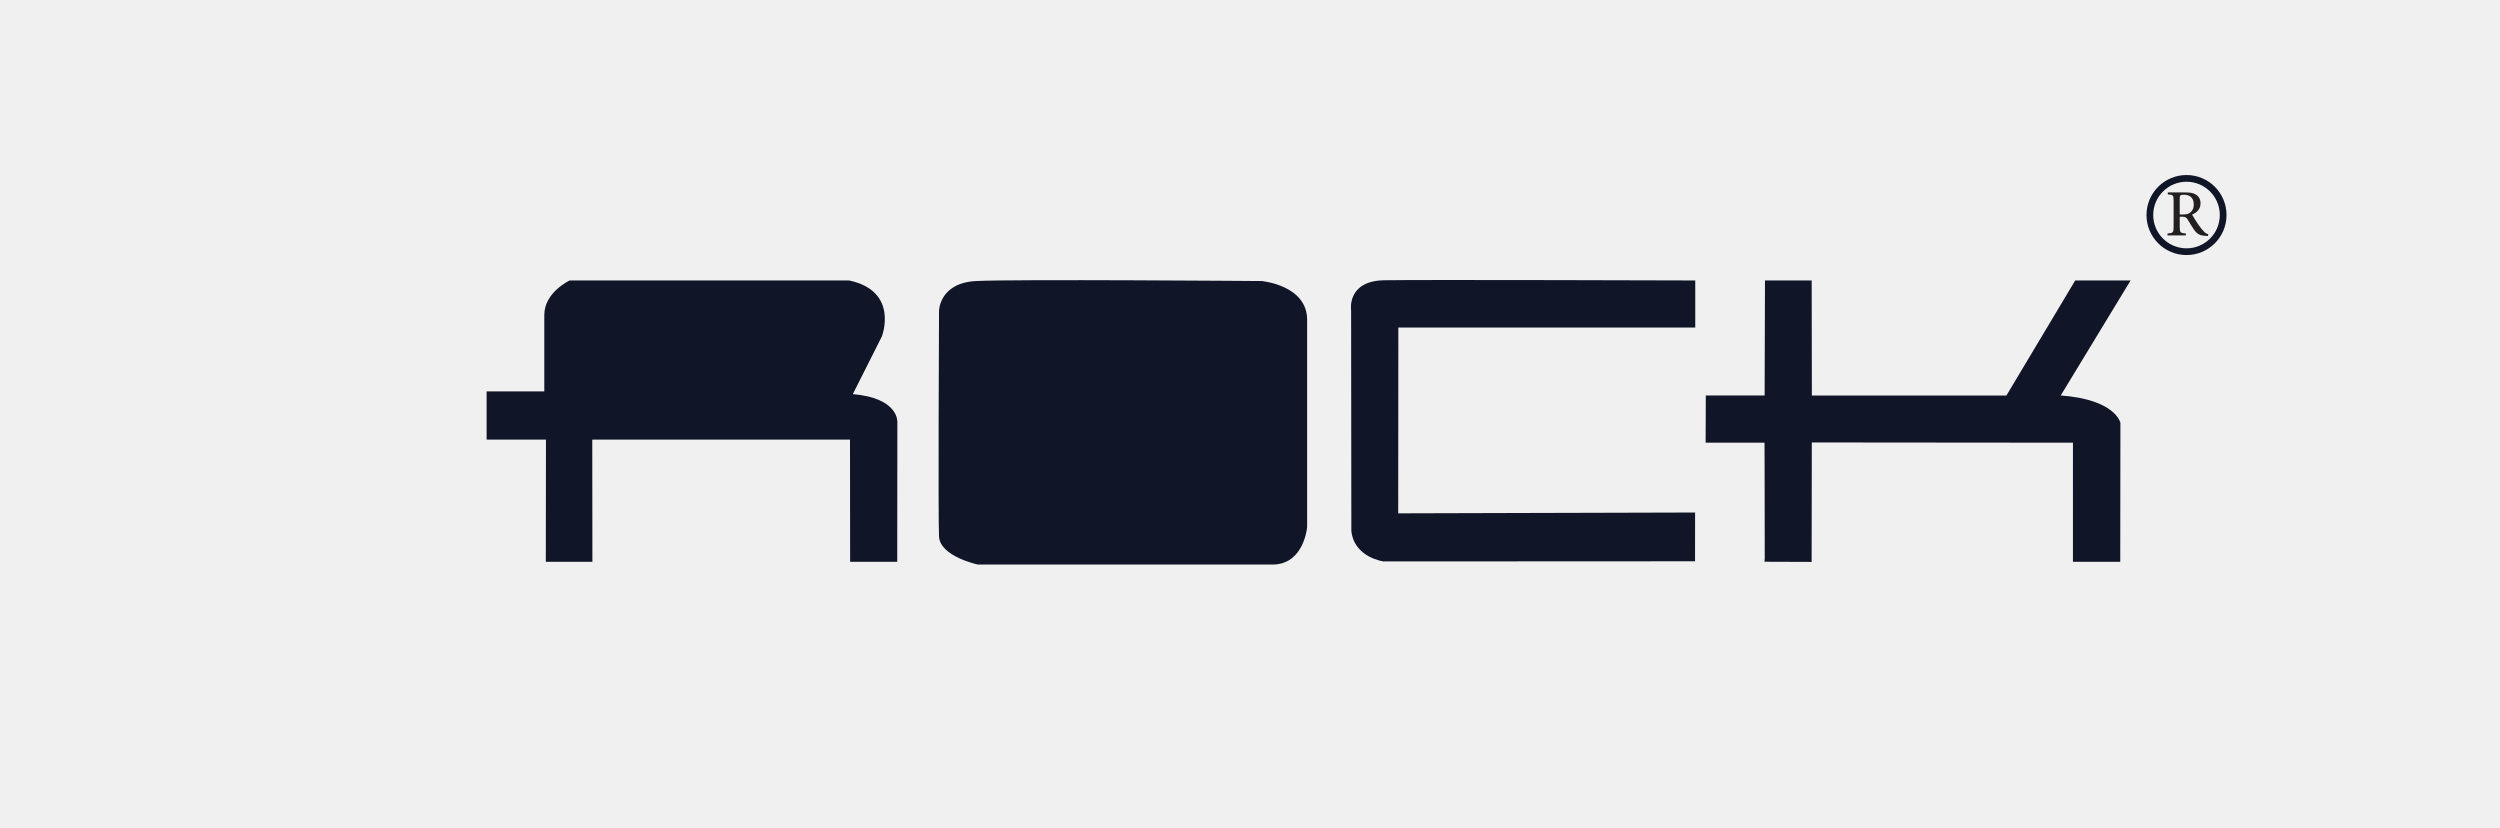
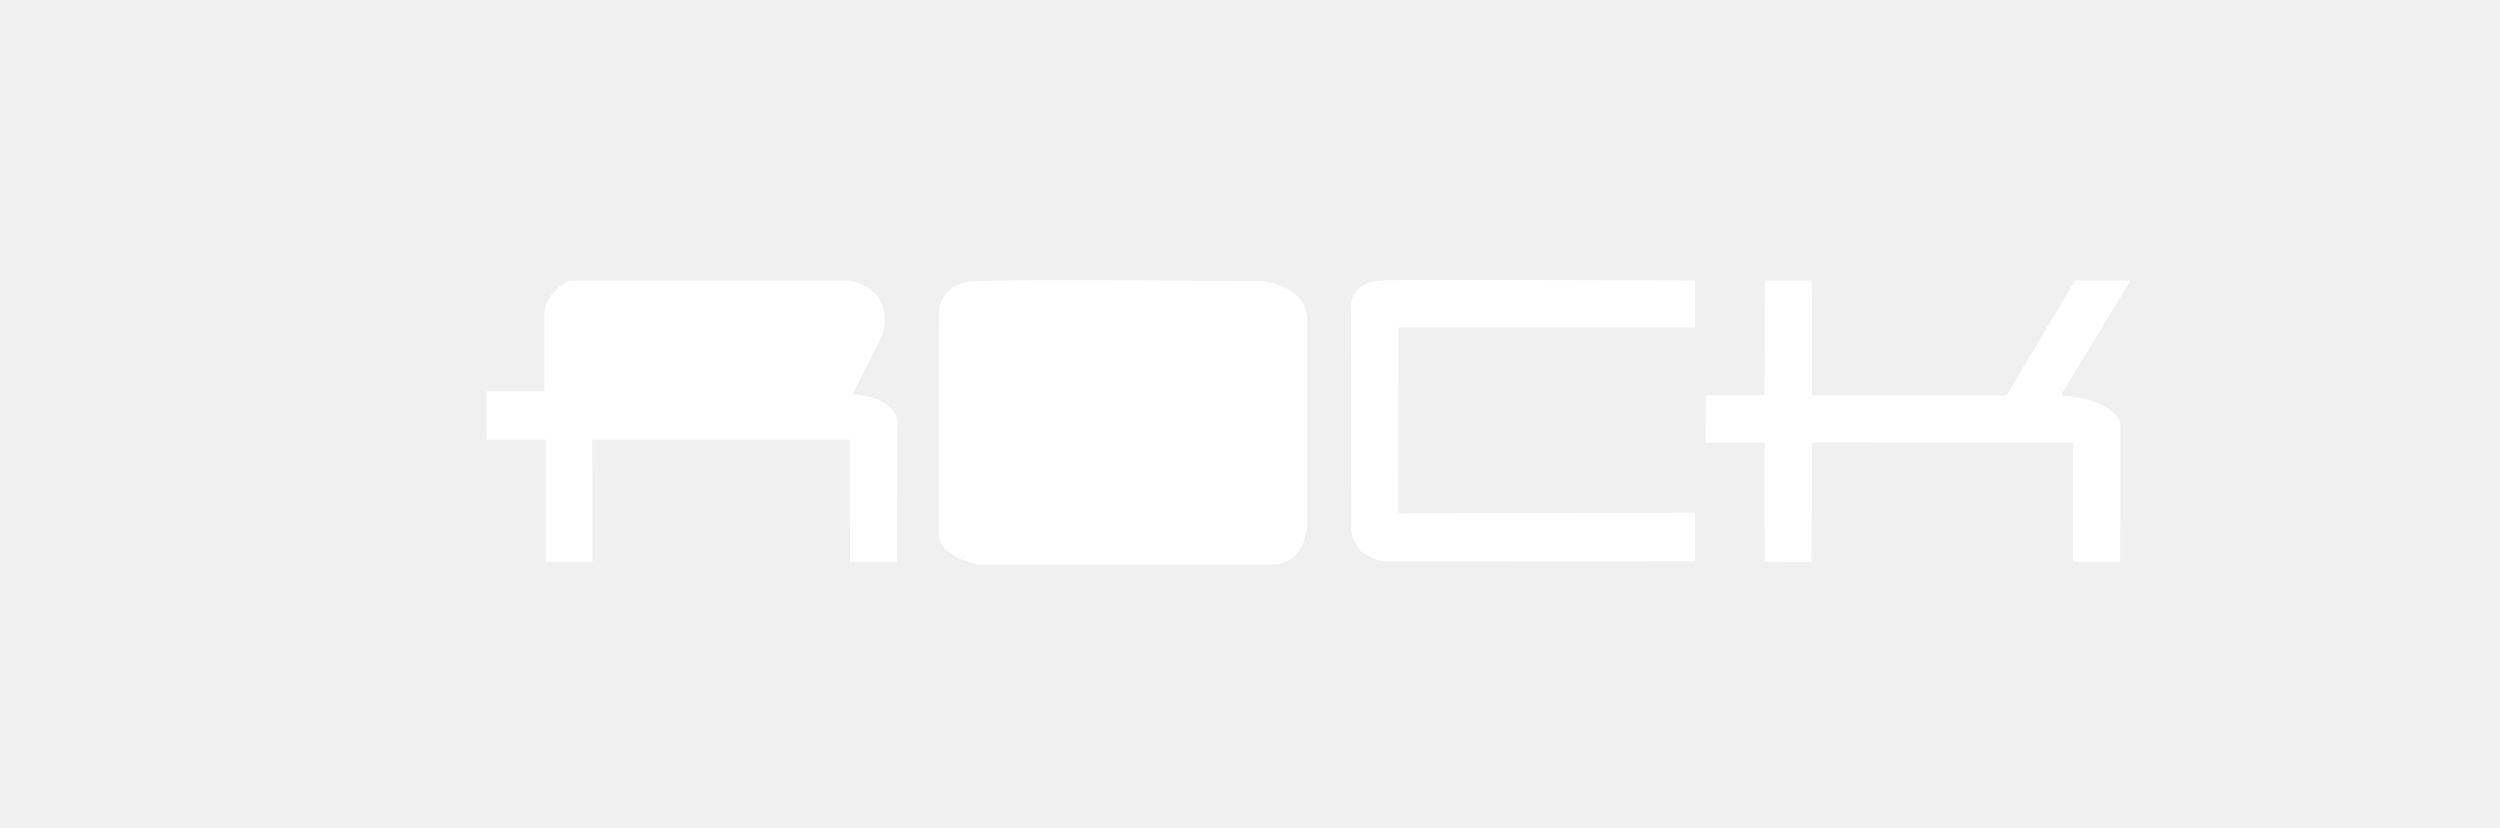
- <svg xmlns="http://www.w3.org/2000/svg" xmlns:xlink="http://www.w3.org/1999/xlink" width="369.92" height="122.4" viewBox="0 0 369.92 122.4">
-   <defs>
-     <g>
-       <g id="glyph-0-0">
-         <path d="M 6.406 -0.188 C 6.172 -0.234 5.953 -0.344 5.703 -0.641 C 5.469 -0.875 5.25 -1.156 4.891 -1.672 C 4.594 -2.109 4.188 -2.75 4.016 -3.078 C 4.719 -3.375 5.266 -3.891 5.266 -4.734 C 5.266 -5.328 5.016 -5.766 4.609 -6.016 C 4.234 -6.281 3.734 -6.359 2.984 -6.359 L 0.422 -6.359 L 0.422 -6.062 C 1.203 -6.016 1.281 -5.969 1.281 -5.125 L 1.281 -1.25 C 1.281 -0.422 1.188 -0.344 0.375 -0.281 L 0.375 0 L 3.094 0 L 3.094 -0.281 C 2.281 -0.344 2.188 -0.422 2.188 -1.25 L 2.188 -2.766 L 2.469 -2.766 C 2.984 -2.766 3.172 -2.656 3.344 -2.375 C 3.641 -1.906 3.969 -1.312 4.312 -0.828 C 4.781 -0.188 5.188 0.031 6 0.062 C 6.125 0.078 6.234 0.094 6.359 0.094 Z M 2.188 -3.094 L 2.188 -5.5 C 2.188 -5.766 2.234 -5.875 2.297 -5.922 C 2.375 -5.984 2.531 -6.016 2.844 -6.016 C 3.578 -6.016 4.266 -5.641 4.266 -4.578 C 4.266 -4.062 4.109 -3.672 3.734 -3.375 C 3.484 -3.172 3.141 -3.094 2.641 -3.094 Z M 2.188 -3.094 " />
-       </g>
-     </g>
-   </defs>
-   <path fill-rule="nonzero" fill="rgb(6.227%, 8.304%, 15.878%)" d="M 252.379 65.5 L 261.094 65.5 C 261.102 70.93 261.133 77.184 261.125 82.621 C 261.125 82.699 261.086 83.043 261.086 83.121 C 264.387 83.133 264.766 83.133 268.062 83.145 L 268.09 65.469 L 306.73 65.504 L 306.727 83.129 L 313.73 83.129 L 313.754 62.578 C 313.754 62.578 313.09 59.121 304.922 58.516 L 315.262 41.496 L 307.066 41.496 L 296.887 58.523 L 268.098 58.523 L 268.07 41.496 L 261.16 41.496 L 261.109 58.516 L 252.402 58.516 Z" />
-   <path fill-rule="nonzero" fill="rgb(6.227%, 8.304%, 15.878%)" d="M 250.844 41.5 L 250.844 48.465 L 206.91 48.469 L 206.891 75.957 L 250.82 75.836 L 250.812 83.051 L 204.707 83.074 C 204.707 83.074 200.387 82.5 199.957 78.582 L 199.922 45.918 C 199.922 45.918 199.227 41.57 204.816 41.469 C 210.406 41.371 250.844 41.5 250.844 41.5 Z" />
-   <path fill-rule="nonzero" fill="rgb(6.227%, 8.304%, 15.878%)" d="M 186.676 41.586 C 186.676 41.586 193.414 42.176 193.414 47.324 L 193.414 77.988 C 193.414 77.988 192.984 83.332 188.543 83.531 L 144.676 83.531 C 144.676 83.531 139.086 82.344 138.945 79.375 C 138.801 76.406 138.945 46.035 138.945 46.035 C 138.945 46.035 138.945 41.883 144.391 41.586 C 149.84 41.289 186.676 41.586 186.676 41.586 Z" />
-   <path fill-rule="nonzero" fill="rgb(6.227%, 8.304%, 15.878%)" d="M 84.293 41.5 C 84.293 41.5 80.539 43.238 80.539 46.609 L 80.539 57.918 L 72.004 57.918 L 72.004 65.047 L 80.785 65.047 L 80.762 83.129 L 87.656 83.129 L 87.637 65.047 L 125.773 65.047 L 125.793 83.129 L 132.762 83.129 L 132.781 62.48 C 132.781 62.48 133.066 58.91 126.188 58.316 L 130.488 49.785 C 130.488 49.785 133.094 43.086 125.641 41.5 Z" />
-   <path fill="none" d="M 186.367 50.477 C 186.367 50.477 186.871 48.586 184.004 48.48 C 181.141 48.371 148.371 48.531 148.371 48.531 C 148.371 48.531 145.859 48.91 146 50.527 C 146.145 52.141 146 73.805 146 73.805 C 146 73.805 145.445 76.289 148.297 76.523 C 151.879 76.82 184.078 76.477 184.078 76.477 C 184.078 76.477 186.172 75.895 186.414 74.387 C 186.652 72.879 186.367 50.477 186.367 50.477 Z" />
-   <path fill="none" d="M 104.801 48.43 L 123.188 48.43 L 118.406 58.059 L 87.656 58.051 L 87.656 48.441 Z" />
-   <path fill="none" stroke-width="1" stroke="rgb(6.227%, 8.304%, 15.878%)" stroke-opacity="1" d="M -0.002 0.002 C -0.002 -3.009 2.44 -5.451 5.45 -5.451 C 8.461 -5.451 10.899 -3.009 10.899 0.002 C 10.899 3.009 8.461 5.45 5.45 5.45 C 2.44 5.45 -0.002 3.009 -0.002 0.002 Z M -0.002 0.002" transform="matrix(0.995122, 0, 0, -0.995122, 318.1113, 31.81823)" />
-   <g fill="rgb(13.73%, 12.16%, 12.549%)">
-     <use xlink:href="#glyph-0-0" x="320.343" y="34.831" />
+ <svg xmlns="http://www.w3.org/2000/svg" width="369.92" height="122.4" viewBox="0 0 369.92 122.4">
+   <g fill="#fff">
+     <path d="M252.379 65.5H261.094c.008 5.43.039 11.684.031 17.121 0 .078-.039.422-.039.5 3.301.012 3.68.012 6.977.023l.027-17.676 38.641.035-.004 17.625h7.004l.023-20.551s-.664-3.457-8.832-4.062l10.34-17.02h-8.195l-10.18 17.027h-28.789l-.027-17.027h-6.91l-.051 17.02h-8.707z" />
+     <path d="M250.844 41.5v6.965l-43.934.004-.02 27.488 43.93-.121-.008 7.215-46.105.023s-4.32-.574-4.75-4.492l-.035-32.664s-.695-4.348 4.895-4.449c5.59-.098 46.027.031 46.027.031z" />
+     <path d="M186.676 41.586s6.738.59 6.738 5.738v30.664s-.43 5.344-4.871 5.543h-43.867s-5.59-1.188-5.73-4.156c-.145-2.969 0-33.34 0-33.34s0-4.152 5.445-4.449c5.449-.297 42.285 0 42.285 0z" />
+     <path d="M84.293 41.5s-3.754 1.738-3.754 5.109v11.309h-8.535v7.129h8.781l-.023 18.082h6.895l-.02-18.082h38.117l.02 18.082h6.969l.02-20.648s.285-3.57-6.594-4.164l4.301-8.531s2.605-6.699-4.848-8.285z" />
+     <path d="M186.367 50.477c.504-1.891-2.363-1.996-2.363-1.996-2.863-.109-35.633.051-35.633.051s-2.512.379-2.371 1.996c.145 1.613 0 23.277 0 23.277s-.555 2.484 2.297 2.719c3.582.297 35.781-.047 35.781-.047s2.094-.582 2.336-2.09c.238-1.508-.047-23.91-.047-23.91z" />
+     <path d="M104.801 48.43h18.387l-4.781 9.629-30.75-.008v-9.609z" />
  </g>
</svg>
